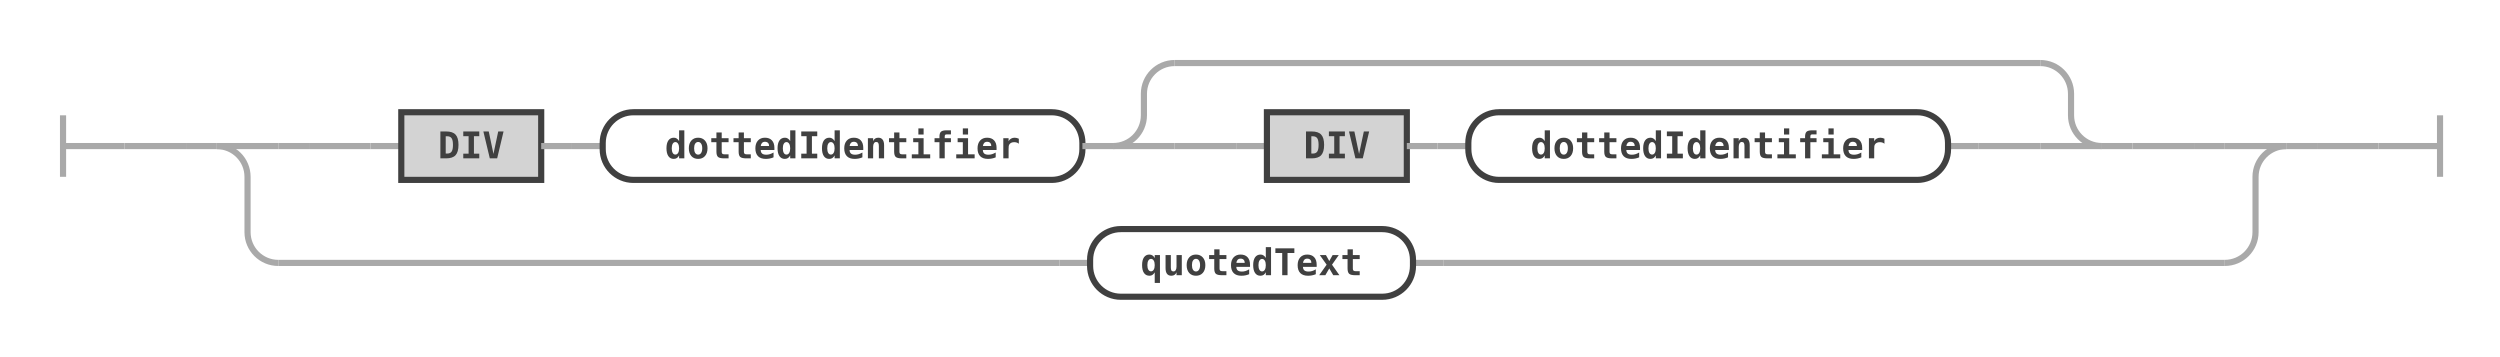
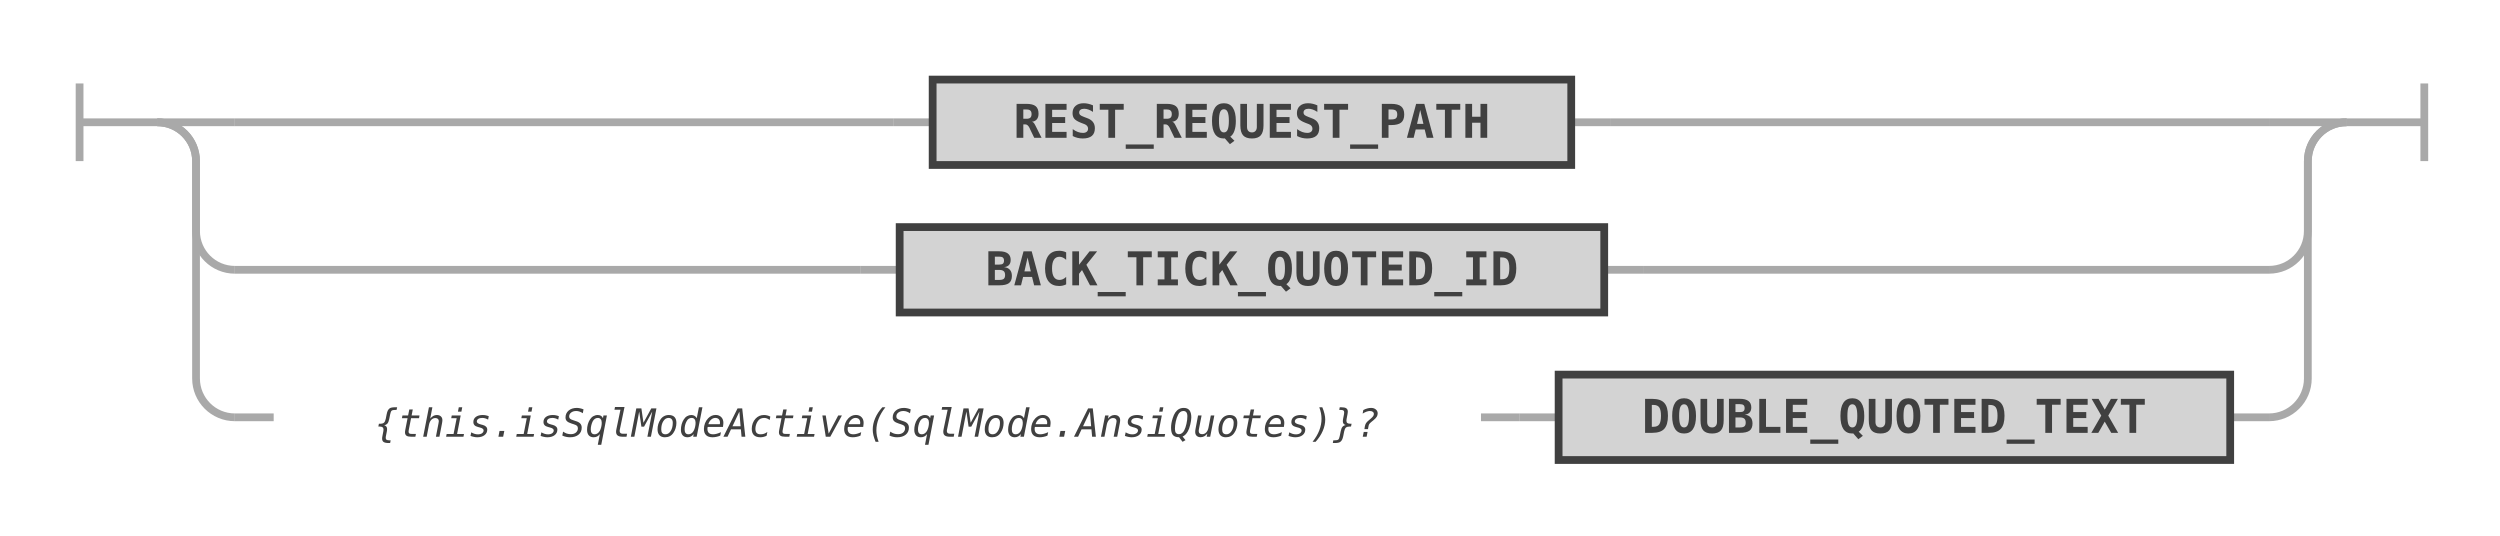
- <svg xmlns="http://www.w3.org/2000/svg" class="railroad-diagram" width="813" height="116" viewBox="0 0 813 116" id="requestPathIdentifier">
+ <svg xmlns="http://www.w3.org/2000/svg" class="railroad-diagram" width="644" height="138" viewBox="0 0 644 138" id="requestPathIdentifier">
  <g transform="translate(.5 .5)">
    <g>
-       <path d="M20 37v20m0 -10h20" />
+       <path d="M20 21v20m0 -10h20" />
    </g>
    <g>
-       <path d="M40 47h0" />
-       <path d="M773 47h0" />
-       <path d="M40 47h20" />
+       <path d="M40 31h0" />
+       <path d="M604 31h0" />
+       <path d="M40 31h20" />
      <g>
-         <path d="M60 47h0" />
+         <path d="M60 31h169.75" />
        <g>
-           <path d="M60 47h10" />
-           <path d="M743 47h10" />
-           <g>
-             <path d="M70 47h0" />
-             <path d="M743 47h0" />
-             <path d="M70 47h20" />
-             <g>
-               <path d="M90 47h0" />
-               <g>
-                 <path d="M90 47h10" />
-                 <path d="M713 47h10" />
-                 <g>
-                   <path d="M100 47h0" />
-                   <path d="M713 47h0" />
-                   <path d="M100 47h20" />
-                   <g>
-                     <path d="M120 47h0" />
-                     <g>
-                       <path d="M120 47h10" />
-                       <path d="M683 47h10" />
-                       <g class="terminal ">
-                         <path d="M130 47h0" />
-                         <path d="M175.5 47h0" />
-                         <rect x="130" y="36" width="45.5" height="22" />
-                         <text x="152.75" y="51">DIV</text>
-                       </g>
-                       <path d="M175.5 47h10" />
-                       <path d="M185.5 47h10" />
-                       <g class="non-terminal ">
-                         <path d="M195.5 47h0" />
-                         <path d="M351.5 47h0" />
-                         <rect x="195.5" y="36" width="156" height="22" rx="10" ry="10" />
-                         <text x="273.5" y="51">dottedIdentifier</text>
-                       </g>
-                       <path d="M351.5 47h10" />
-                       <g>
-                         <path d="M361.5 47h0" />
-                         <path d="M683 47h0" />
-                         <path d="M361.5 47a10 10 0 0 0 10 -10v-7a10 10 0 0 1 10 -10" />
-                         <g>
-                           <path d="M381.5 20h281.5" />
-                         </g>
-                         <path d="M663 20a10 10 0 0 1 10 10v7a10 10 0 0 0 10 10" />
-                         <path d="M361.5 47h20" />
-                         <g>
-                           <path d="M381.5 47h0" />
-                           <path d="M663 47h0" />
-                           <path d="M381.5 47h20" />
-                           <g>
-                             <path d="M401.5 47h0" />
-                             <g>
-                               <path d="M401.5 47h10" />
-                               <path d="M633 47h10" />
-                               <g class="terminal ">
-                                 <path d="M411.5 47h0" />
-                                 <path d="M457 47h0" />
-                                 <rect x="411.5" y="36" width="45.5" height="22" />
-                                 <text x="434.25" y="51">DIV</text>
-                               </g>
-                               <path d="M457 47h10" />
-                               <path d="M467 47h10" />
-                               <g class="non-terminal ">
-                                 <path d="M477 47h0" />
-                                 <path d="M633 47h0" />
-                                 <rect x="477" y="36" width="156" height="22" rx="10" ry="10" />
-                                 <text x="555" y="51">dottedIdentifier</text>
-                               </g>
-                             </g>
-                             <path d="M643 47h0" />
-                           </g>
-                           <path d="M643 47h20" />
-                         </g>
-                         <path d="M663 47h20" />
-                       </g>
-                     </g>
-                     <path d="M693 47h0" />
-                   </g>
-                   <path d="M693 47h20" />
-                 </g>
-               </g>
-               <path d="M723 47h0" />
-             </g>
-             <path d="M723 47h20" />
-             <path d="M70 47a10 10 0 0 1 10 10v18a10 10 0 0 0 10 10" />
-             <g>
-               <path d="M90 85h254" />
-               <g>
-                 <path d="M344 85h10" />
-                 <path d="M459 85h10" />
-                 <g class="non-terminal ">
-                   <path d="M354 85h0" />
-                   <path d="M459 85h0" />
-                   <rect x="354" y="74" width="105" height="22" rx="10" ry="10" />
-                   <text x="406.5" y="89">quotedText</text>
-                 </g>
-               </g>
-               <path d="M469 85h254" />
-             </g>
-             <path d="M723 85a10 10 0 0 0 10 -10v-18a10 10 0 0 1 10 -10" />
+           <path d="M229.75 31h10" />
+           <path d="M404.25 31h10" />
+           <g class="terminal ">
+             <path d="M239.75 31h0" />
+             <path d="M404.25 31h0" />
+             <rect x="239.75" y="20" width="164.5" height="22" />
+             <text x="322" y="35">REST_REQUEST_PATH</text>
          </g>
        </g>
-         <path d="M753 47h0" />
+         <path d="M414.25 31h169.75" />
      </g>
-       <path d="M753 47h20" />
+       <path d="M584 31h20" />
+       <path d="M40 31a10 10 0 0 1 10 10v18a10 10 0 0 0 10 10" />
+       <g>
+         <path d="M60 69h161.25" />
+         <g>
+           <path d="M221.25 69h10" />
+           <path d="M412.75 69h10" />
+           <g class="terminal ">
+             <path d="M231.25 69h0" />
+             <path d="M412.75 69h0" />
+             <rect x="231.25" y="58" width="181.5" height="22" />
+             <text x="322" y="73">BACK_TICK_QUOTED_ID</text>
+           </g>
+         </g>
+         <path d="M422.75 69h161.25" />
+       </g>
+       <path d="M584 69a10 10 0 0 0 10 -10v-18a10 10 0 0 1 10 -10" />
+       <path d="M40 31a10 10 0 0 1 10 10v56a10 10 0 0 0 10 10" />
+       <g>
+         <path d="M60 107h0" />
+         <g>
+           <path d="M60 107h10" />
+           <path d="M574 107h10" />
+           <g class="comment rrd-predicate">
+             <path d="M70 107h0" />
+             <path d="M381 107h0" />
+             <text x="225.5" y="112" class="comment">{this.isSqlModeActive(SqlMode.AnsiQuotes)}?</text>
+           </g>
+           <path d="M381 107h10" />
+           <path d="M391 107h10" />
+           <g class="terminal ">
+             <path d="M401 107h0" />
+             <path d="M574 107h0" />
+             <rect x="401" y="96" width="173" height="22" />
+             <text x="487.5" y="111">DOUBLE_QUOTED_TEXT</text>
+           </g>
+         </g>
+         <path d="M584 107h0" />
+       </g>
+       <path d="M584 107a10 10 0 0 0 10 -10v-56a10 10 0 0 1 10 -10" />
    </g>
-     <path d="M 773 47 h 20 m 0 -10 v 20" />
+     <path d="M 604 31 h 20 m 0 -10 v 20" />
  </g>
  <defs>
    <style type="text/css">
svg.railroad-diagram path { stroke-width: 2; stroke: darkgray; fill: rgba(0, 0, 0, 0); }svg.railroad-diagram text { font: bold 12px Hack, "Source Code Pro", monospace; text-anchor: middle; fill: #404040; }svg.railroad-diagram text.comment { font: italic 10px Hack, "Source Code Pro", monospace; fill: #404040; }svg.railroad-diagram g.terminal rect { stroke-width: 2; stroke: #404040; fill: rgba(200, 200, 200, 0.8); }svg.railroad-diagram g.non-terminal rect { stroke-width: 2; stroke: #404040; fill: rgba(255, 255, 255, 1); }svg.railroad-diagram text.diagram-text { font-size: 12px Hack, "Source Code Pro", monospace; fill: red; }svg.railroad-diagram path.diagram-text { stroke-width: 1; stroke: red; fill: red; cursor: help; }
 
</style>
  </defs>
</svg>
